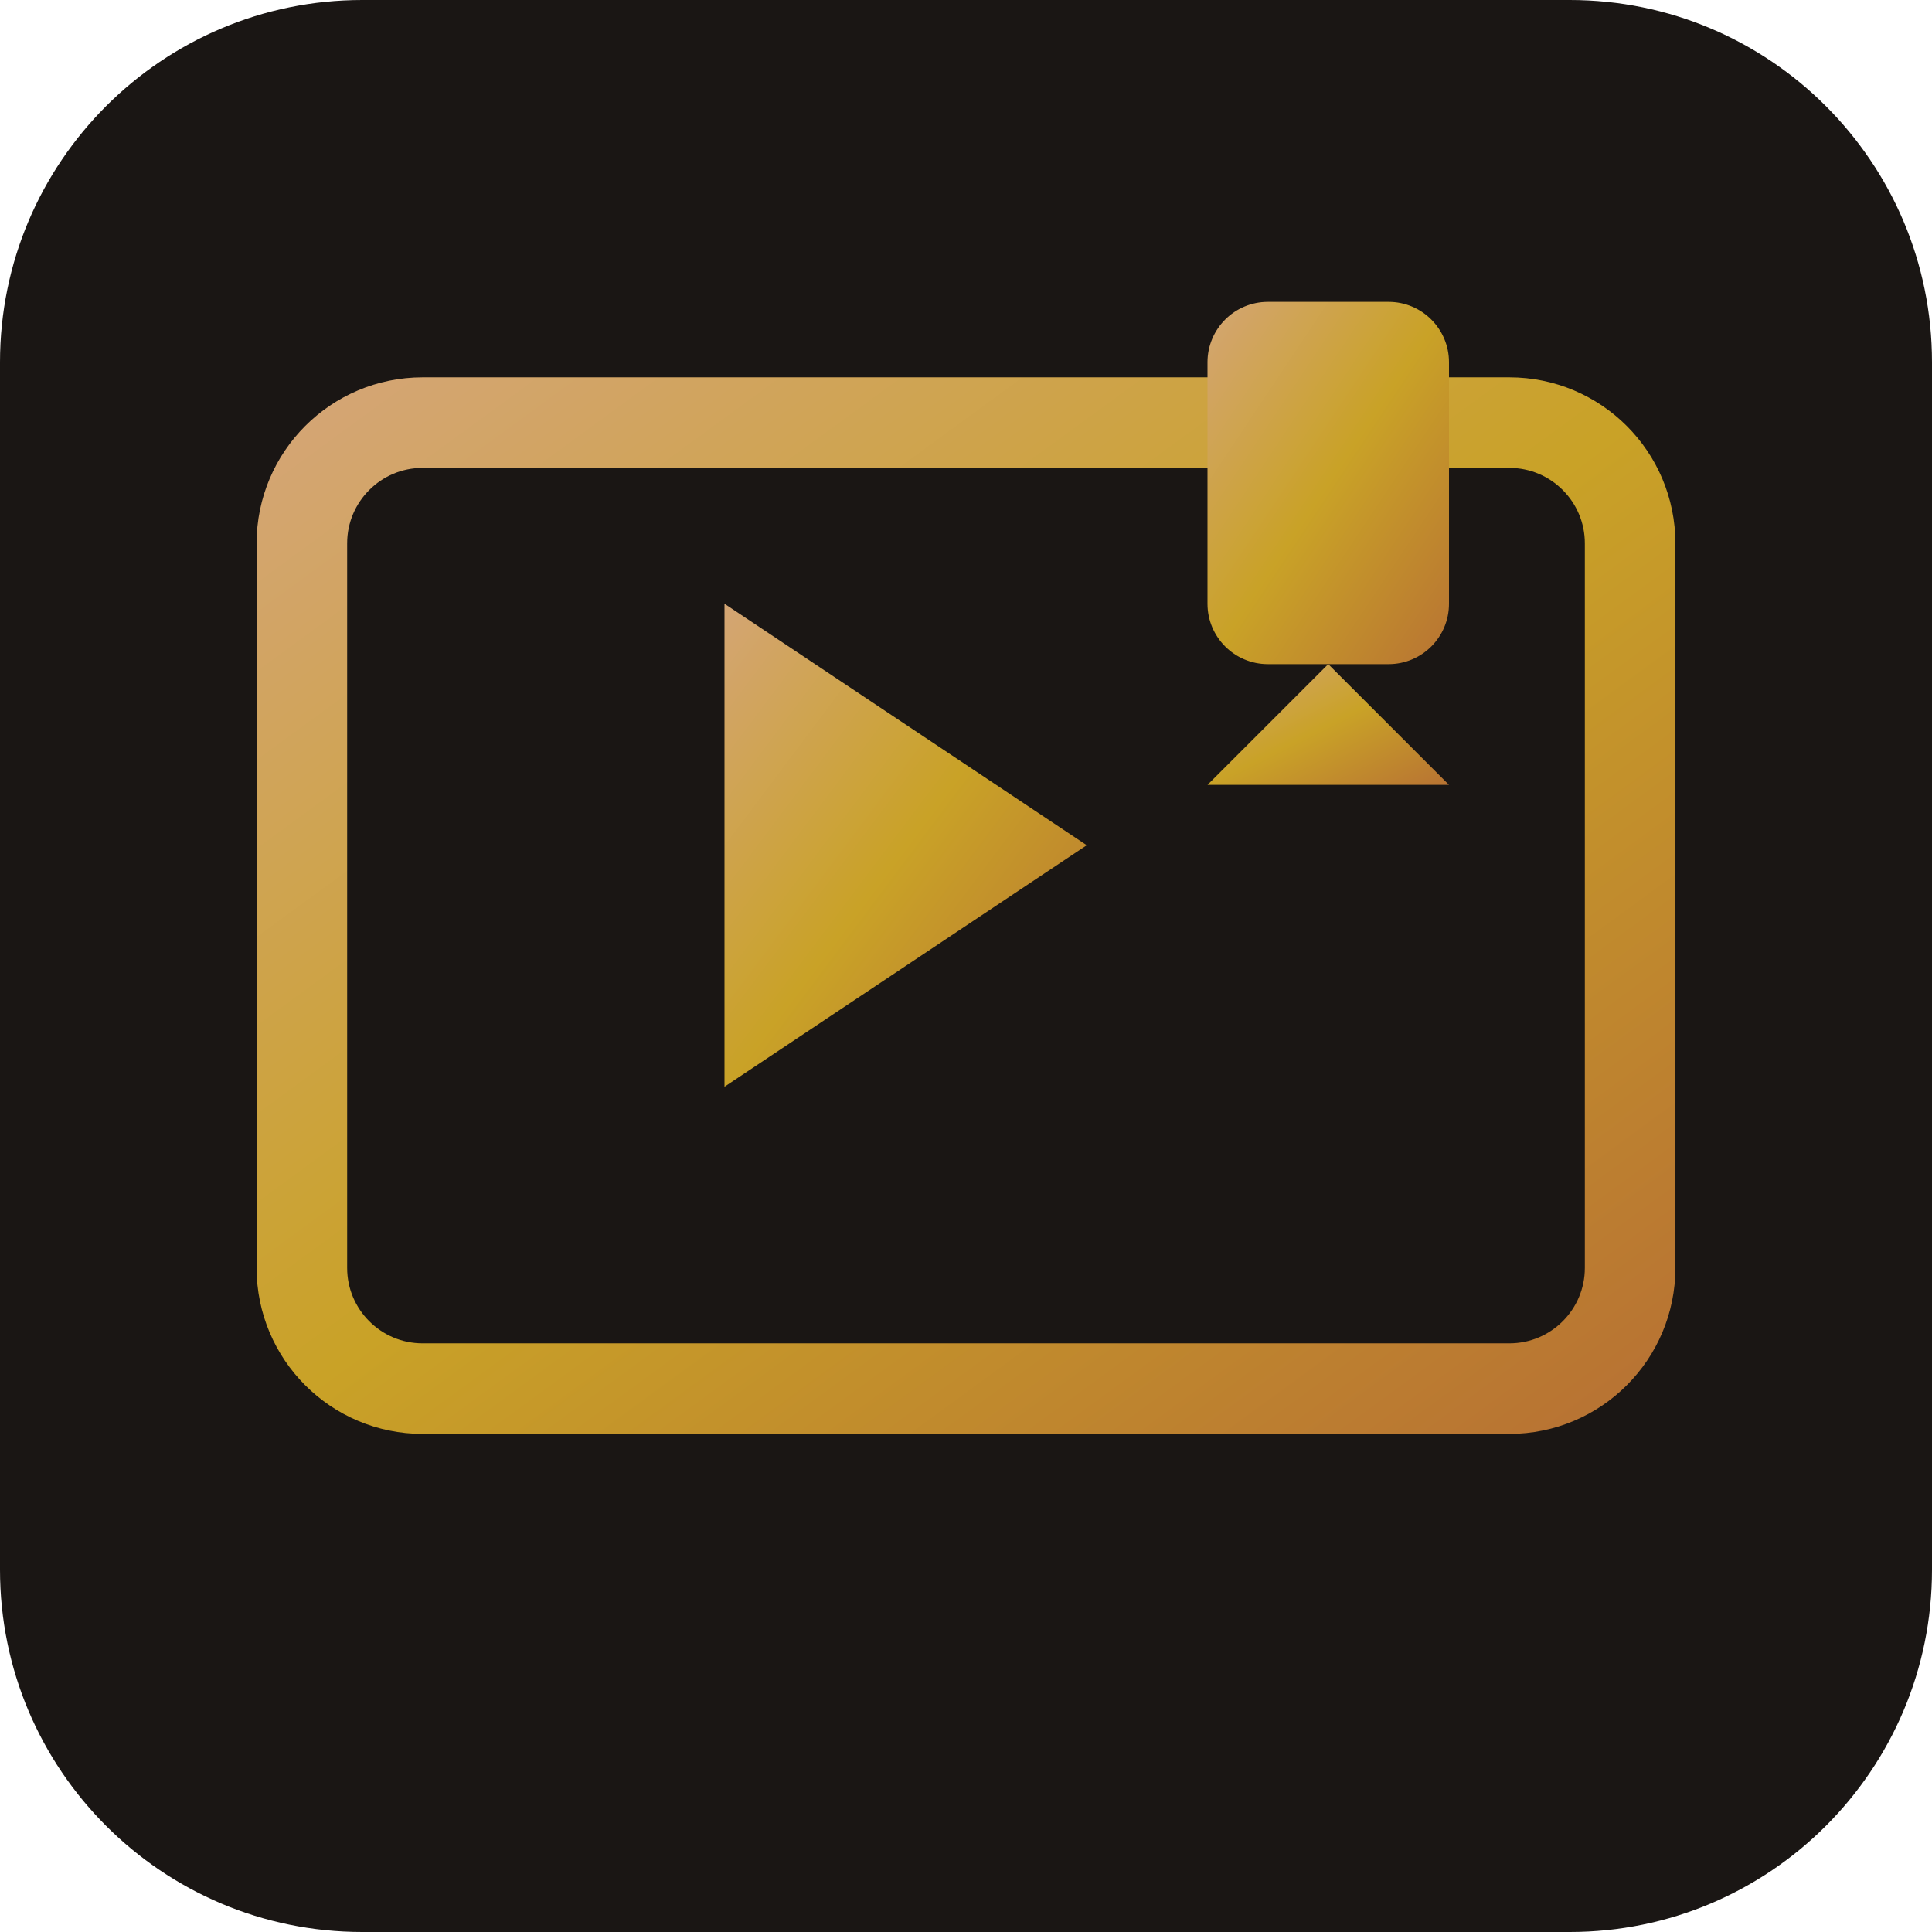
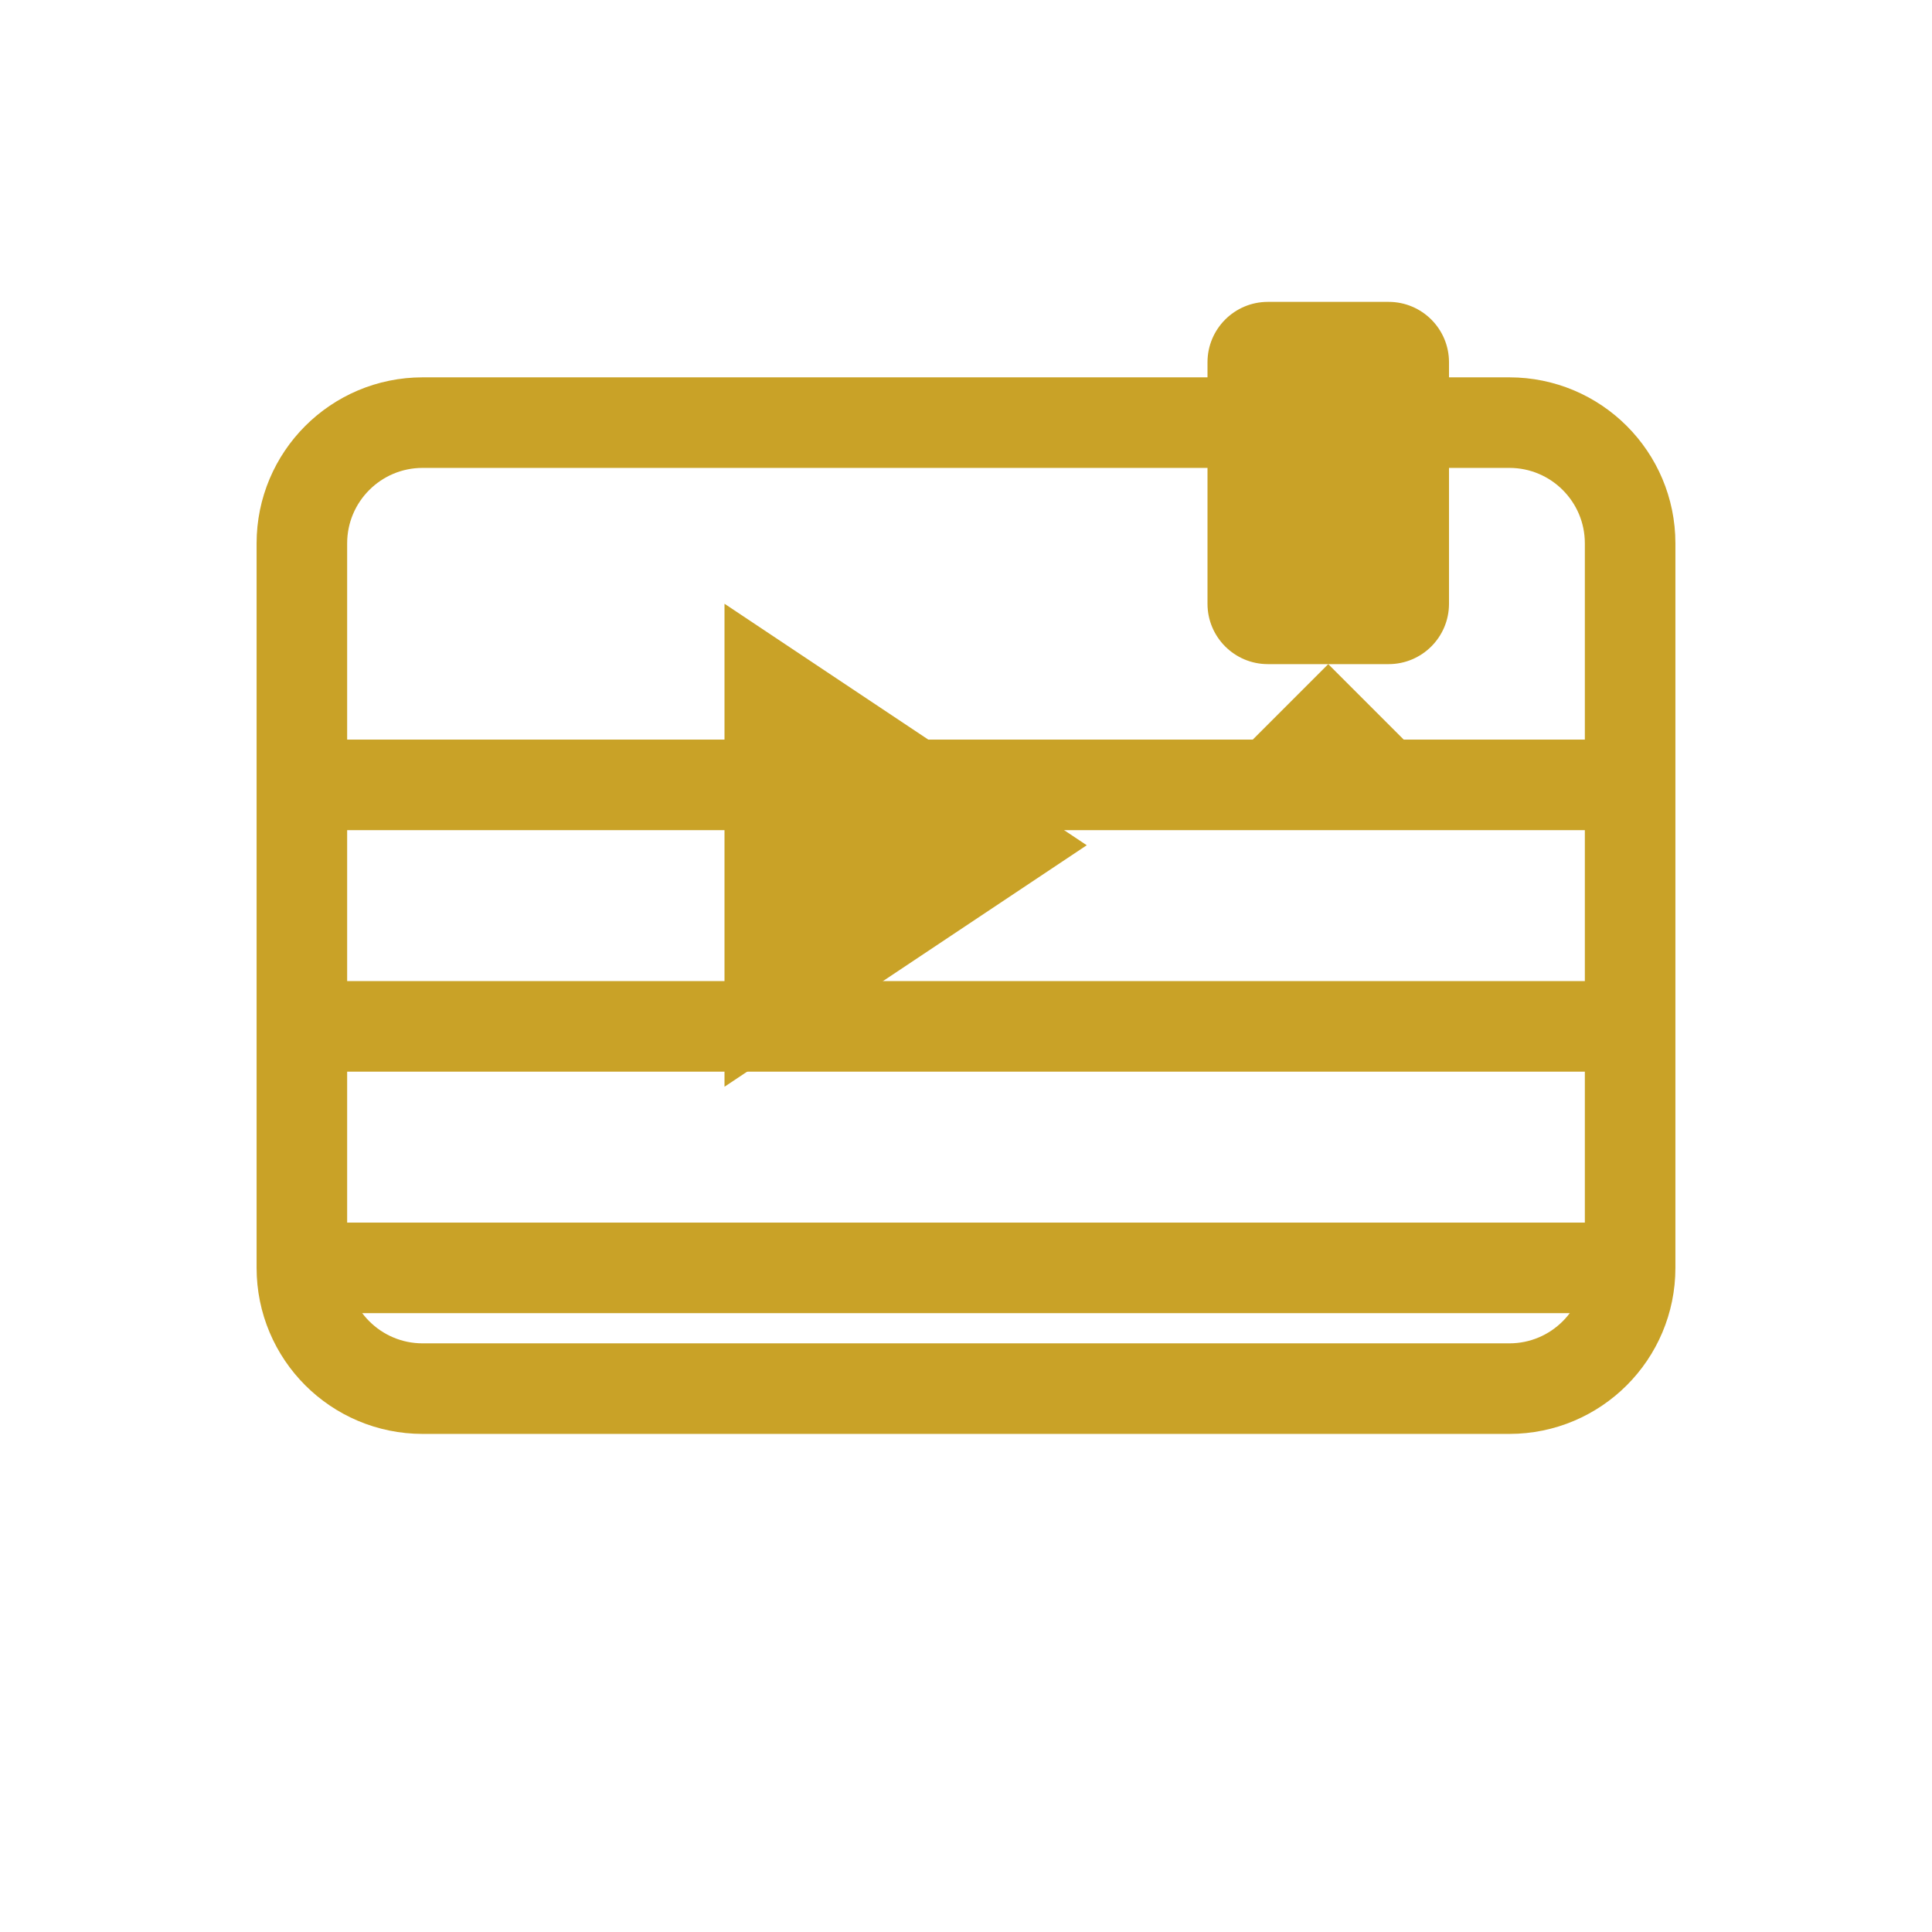
<svg xmlns="http://www.w3.org/2000/svg" viewBox="0 0 32 32">
-   <defs>
-     <linearGradient id="gold" x1="0%" y1="0%" x2="100%" y2="100%">
-       <stop offset="0%" stop-color="#d4a574" />
-       <stop offset="50%" stop-color="#c9a227" />
-       <stop offset="100%" stop-color="#b87333" />
-     </linearGradient>
-   </defs>
-   <rect width="32" height="32" rx="6" fill="#1a1614" />
-   <rect x="5" y="7" width="22" height="16" rx="2" fill="none" stroke="url(#gold)" stroke-width="1.5" />
-   <line x1="5" y1="13" x2="27" y2="13" stroke="url(#gold)" stroke-width="1.5" />
-   <line x1="5" y1="17" x2="27" y2="17" stroke="url(#gold)" stroke-width="1.5" />
-   <line x1="5" y1="21" x2="27" y2="21" stroke="url(#gold)" stroke-width="1.5" />
-   <rect x="20" y="5" width="4" height="6" rx="1" fill="url(#gold)" />
-   <polygon points="22,11 20,13 24,13" fill="url(#gold)" />
-   <polygon points="12,10 12,18 18,14" fill="url(#gold)" />
+   <rect x="5" y="7" width="22" height="16" rx="2" fill="none" stroke="#c9a227" stroke-width="1.5" />
+   <line x1="5" y1="13" x2="27" y2="13" stroke="#c9a227" stroke-width="1.5" />
+   <line x1="5" y1="17" x2="27" y2="17" stroke="#c9a227" stroke-width="1.5" />
+   <line x1="5" y1="21" x2="27" y2="21" stroke="#c9a227" stroke-width="1.5" />
+   <rect x="20" y="5" width="4" height="6" rx="1" fill="#c9a227" />
+   <polygon points="22,11 20,13 24,13" fill="#c9a227" />
+   <polygon points="12,10 12,18 18,14" fill="#c9a227" />
</svg>
